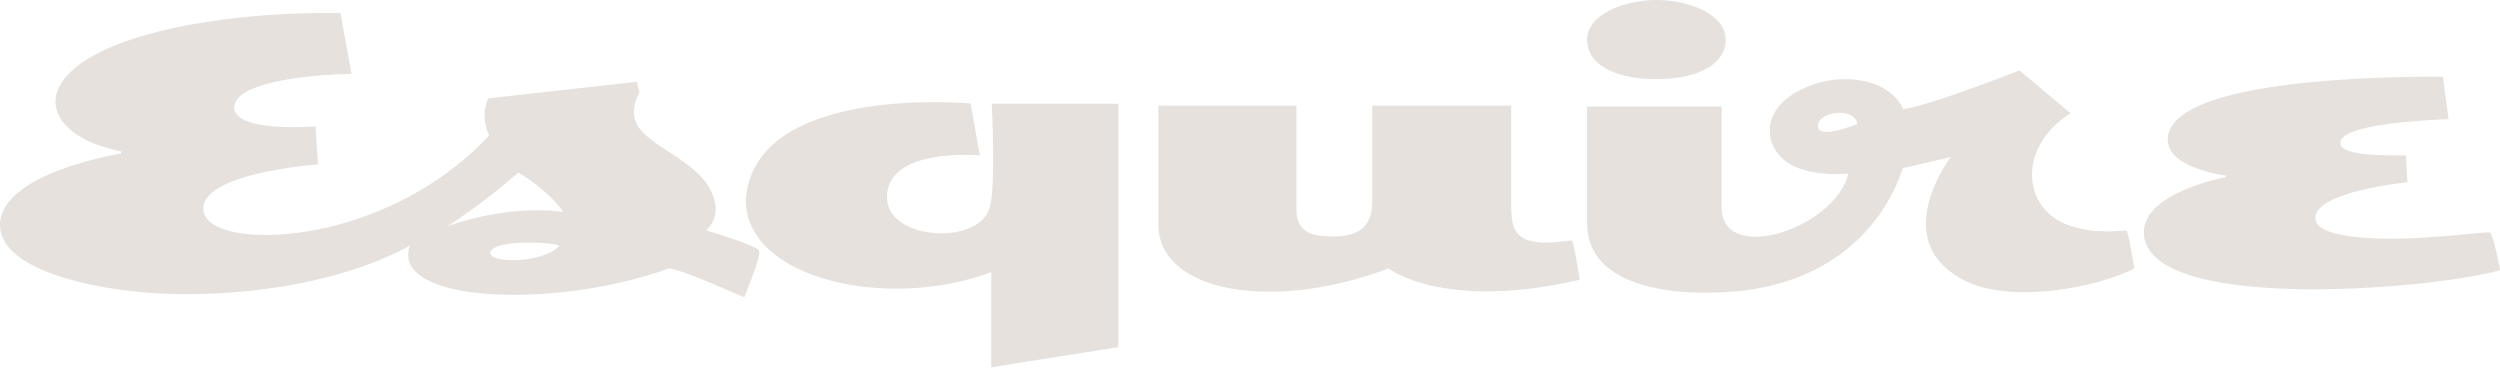
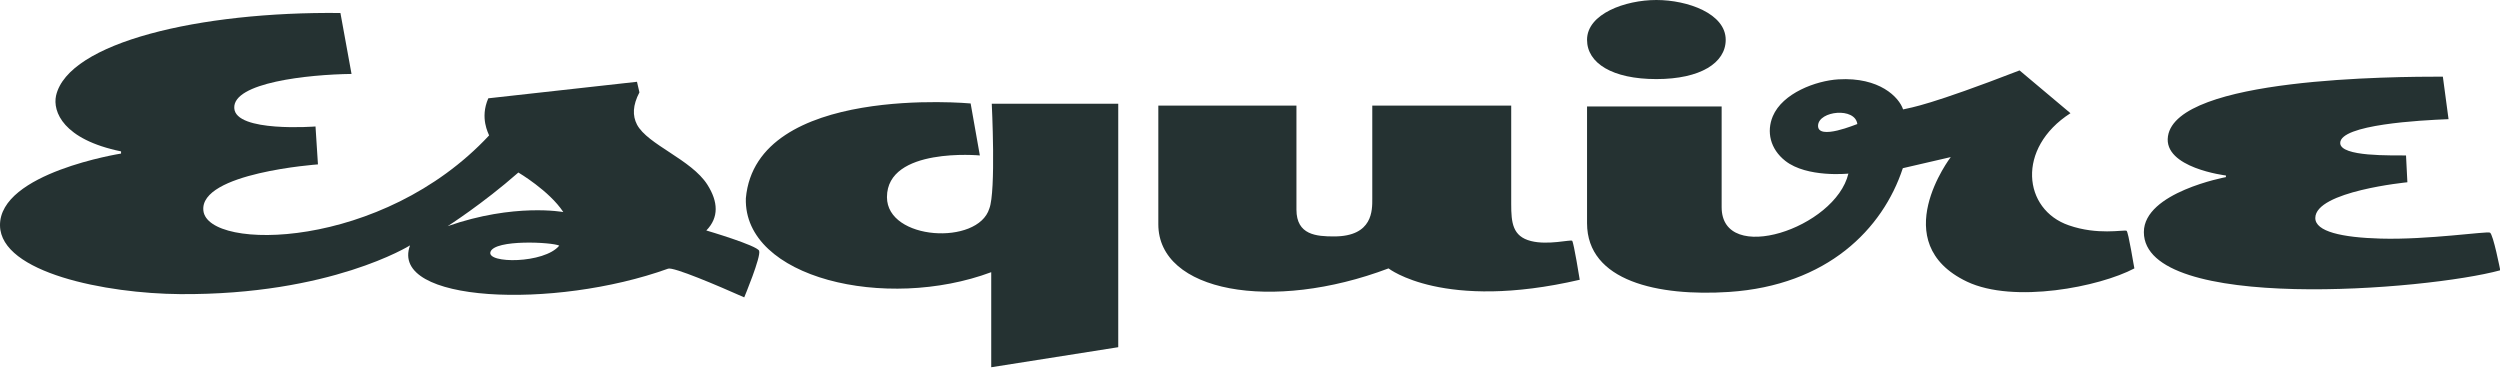
<svg xmlns="http://www.w3.org/2000/svg" version="1.1" id="Layer_1" x="0px" y="0px" viewBox="0 0 923.1 135.6" style="enable-background:new 0 0 923.1 135.6;" xml:space="preserve">
  <style type="text/css">
- 	.st0{fill:#E6E1DD;}
+ 	.st0{fill:#253232;}
</style>
  <path class="st0" d="M854.9,80.5c0-9.9,34-13.2,34-13.2l-0.5-9.9c-5-0.1-24.3,0.6-24.3-4.6c0-6.8,29.6-8.4,40-8.8L902,28.3  c-17.9,0-98.2,0.3-101.5,22c-1.8,11.7,21.4,14.5,21.4,14.5v0.6c0,0-30.3,5.6-30.3,20.3c0,29.9,104.5,21.5,131.6,14.1  c0,0-2.6-13.3-3.8-13.9c-1.1-0.6-23,2.7-40.4,2.2C864.7,87.7,854.9,85.5,854.9,80.5 M637.2,14.7c0,8.5-9.3,14.5-25.6,14.5  S586,23.3,586,14.7C586,5.1,600.1,0,611.6,0S637.2,5,637.2,14.7 M785.2,85.2c-1.3-0.4-10.7,1.7-21.3-2c-16.9-5.8-19.5-28.5,0.6-41.4  L745.7,26c-33.1,12.8-39.9,13.7-43,14.4c-1.5-4.5-8.7-12-23.9-11.1c-8.3,0.5-20.6,5.1-24.2,13.6c-2.4,5.7-1,12.1,4.6,16.5  c8,6.3,23.3,4.7,23.3,4.7c-4.8,20.2-46.8,34-46.8,12.4V39.3H586v43.1c0,21.5,26.4,27.1,52.4,25.4c36.3-2.4,56.8-23.2,64.2-45.7  l17.7-4.1c0,0-24.2,31.6,6,46c17.3,8.2,49,1.9,61.8-4.9C788,99,785.9,85.5,785.2,85.2 M671.3,46.3c0.3-5.4,13.7-6.8,14.5-0.5  C685.8,45.7,671,52.1,671.3,46.3 M580.5,88.9c-0.5-0.5-9,1.7-15.2,0.1c-6.8-1.7-7.3-6.8-7.3-13.6V39h-51.3v34.4  c0,4.1,0.3,13.9-14.1,13.9c-6.5,0-13.9-0.5-13.9-9.9V39h-51l0,43.8c0,25,41.9,32.6,85,16.3c0,0,20.2,15.9,70.6,4.2  C583.3,103.3,581.1,89.5,580.5,88.9 M412.9,128.2l0-89.9h-46.7c0,0,1.6,32.4-0.9,38.7c-4.2,13.7-37.8,11.8-37.8-4.2  c0-18.6,34.3-15.4,34.3-15.4l-3.4-19.2c0,0-79.2-7.4-83,35c-0.9,29.5,51.7,41.8,90.6,27.3l0,35.1L412.9,128.2L412.9,128.2z" />
  <path class="st0" d="M260.8,85.1c4.7-4.8,4.4-10.6,0.4-16.9c-5.9-9.3-22.1-14.8-26-22.2c-1.7-3.3-1.6-7.1,0.9-11.9l-0.9-3.9  l-54.9,6.1c-3.2,7.3,0.1,13,0.3,13.7C141.1,92.4,76.8,92.8,75.1,77.8c-1.6-14,42.3-17.1,42.3-17.1l-0.9-14c0,0-29.6,2.3-30-6.8  c-0.5-9.4,27.2-12.4,43.3-12.6l-4.1-22.5c-52-0.6-100.5,10.9-105,30.5c-1.3,5.9,2.6,16.2,24,20.6v0.8c0,0-45,7.1-44.7,26.6  c0.3,17.4,39.1,25.1,66.5,25.3c55.6,0.4,84.9-18,84.9-18c-7.8,21.2,53.1,23.8,95.3,8.6c2-0.7,18.2,6.2,28.1,10.6  c0,0,6.3-15.1,5.5-17.2C279.5,90.6,260.8,85.1,260.8,85.1 M206.5,90.7c-5.5,6.7-26.9,6.7-25.4,2.3C182.7,88.3,204,89.4,206.5,90.7   M165.3,83.5c0,0,12.9-8.2,26.1-19.8c0,0,11.4,6.7,16.6,14.6C208,78.3,189.9,74.9,165.3,83.5" />
</svg>
